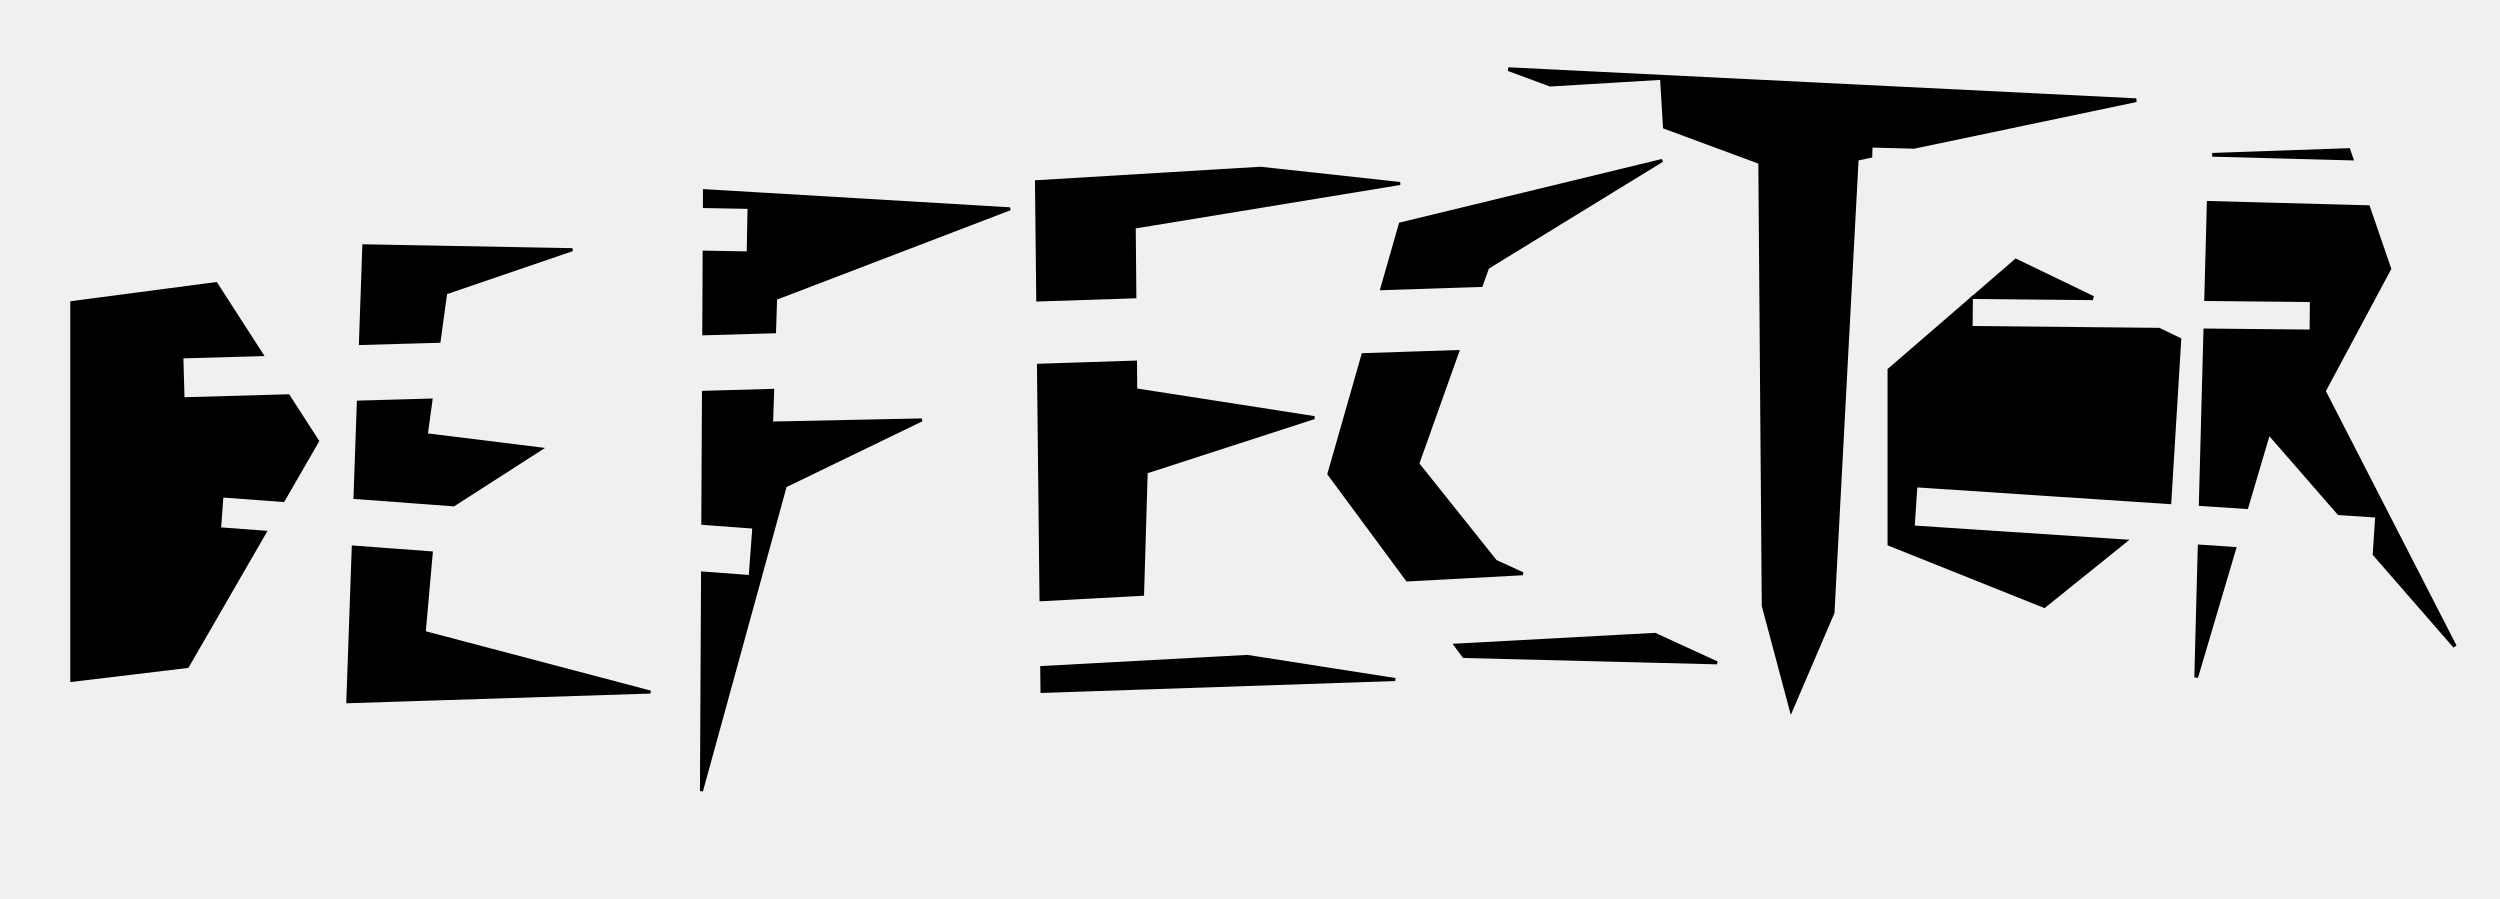
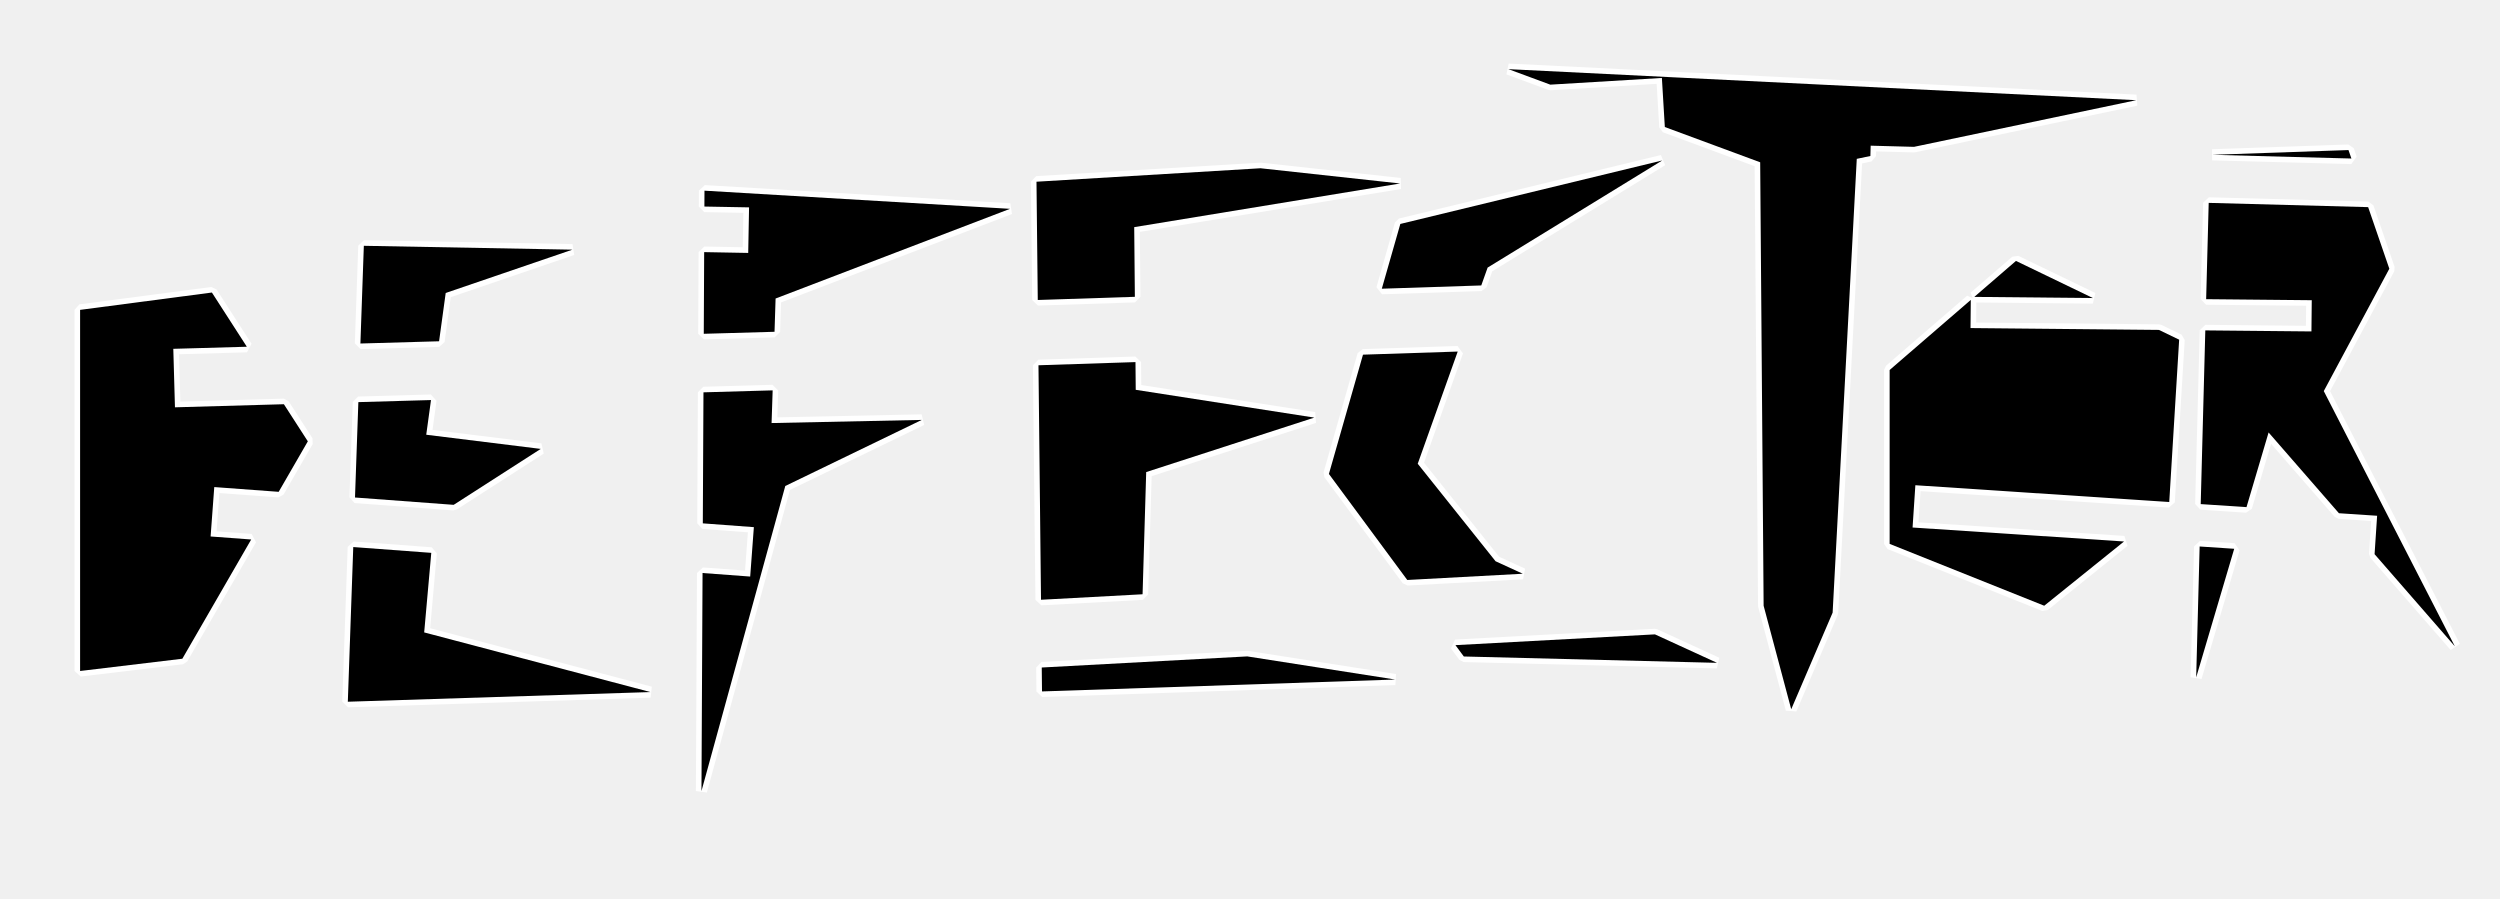
<svg xmlns="http://www.w3.org/2000/svg" width="178mm" height="64mm" viewBox="0 0 178 64" version="1.1" id="svg1">
  <defs id="defs1">
    <filter id="selectable_hidder_filter" width="1" height="1" x="0" y="0" style="color-interpolation-filters:sRGB;">
      <feComposite id="boolops_hidder_primitive" result="composite1" operator="arithmetic" in2="SourceGraphic" in="BackgroundImage" />
    </filter>
  </defs>
  <g id="layer1" style="opacity:1;mix-blend-mode:normal">
-     <rect style="display:none;opacity:1;mix-blend-mode:normal;fill:#920000;fill-opacity:1;stroke:#ffffff;stroke-width:0.265;stroke-linecap:round;stroke-linejoin:miter;stroke-miterlimit:8;stroke-dasharray:none;stroke-opacity:1;paint-order:stroke fill markers" id="rect8" width="174.994" height="49.092" x="2.338" y="8.683" />
+     <rect style="display:none;opacity:1;mix-blend-mode:normal;fill:#920000;fill-opacity:1;stroke:#ffffff;stroke-width:0.288;stroke-linecap:round;stroke-linejoin:miter;stroke-miterlimit:8;stroke-dasharray:none;stroke-opacity:1;paint-order:stroke fill markers" id="rect8" width="174.971" height="57.977" x="1.029" y="1.931" />
    <g id="g84">
-       <path d="m 157.513,11.022 9.907,0.265 -0.208,-0.603 z" style="stroke:#000000;stroke-width:0.265px" id="path84" />
-       <path d="m 159.076,39.073 -2.462,-0.163 -0.246,9.321 z" style="stroke:#000000;stroke-width:0.265px" id="path83" />
-       <path d="m 168.612,14.748 -11.353,-0.303 -0.181,6.856 7.519,0.074 -0.022,2.223 -7.557,-0.074 -0.327,12.368 3.26,0.215 1.573,-5.316 5.008,5.751 2.719,0.18 -0.181,2.735 5.717,6.564 -9.334,-18.176 4.667,-8.711 z" style="stroke:#000000;stroke-width:0.265px" id="path82" />
-       <path d="m 149.016,21.221 -5.479,-2.644 -2.967,2.562 z" style="stroke:#000000;stroke-width:0.296px" id="path81" />
-       <path d="m 151.231,38.554 -15.056,-0.995 0.199,-3.011 18.076,1.195 0.706,-11.558 -1.439,-0.695 -13.416,-0.132 0.02,-2.005 -5.779,4.99 v 12.382 l 11.006,4.403 z" style="stroke:#000000;stroke-width:0.296px" id="path80" />
-       <path d="m 107.395,4.923 2.985,1.104 7.946,-0.477 0.21,3.494 6.789,2.511 0.245,31.574 1.965,7.369 2.948,-6.878 1.719,-32.31 0.97,-0.204 0.02,-0.734 3.086,0.083 15.82,-3.321 z" style="stroke:#000000;stroke-width:0.265px" id="path79" />
-       <path d="m 98.385,20.556 7.081,-0.232 0.453,-1.272 12.432,-7.628 -18.648,4.521 z" style="stroke:#000000;stroke-width:0.215px" id="path78" />
-       <path d="m 100.197,41.294 8.224,-0.444 -1.937,-0.889 -5.542,-6.942 2.847,-7.988 -6.744,0.221 -2.427,8.494 z" style="stroke:#000000;stroke-width:0.215px" id="path77" />
-       <path d="m 117.831,45.167 -14.204,0.767 0.597,0.808 18.026,0.452 z" style="stroke:#000000;stroke-width:0.215px" id="path76" />
-       <path d="m 88.804,46.736 -14.632,0.791 0.019,1.703 25.146,-0.848 z" style="stroke:#000000;stroke-width:0.215px" id="path75" />
-       <path d="m 50.159,13.576 -0.006,1.13 3.18,0.059 -0.06,3.244 -3.136,-0.058 -0.029,5.815 5.038,-0.143 0.076,-2.369 16.69,-6.386 z" style="stroke:#000000;stroke-width:0.215px" id="path74" />
-       <path d="m 55.013,27.794 -4.926,0.14 -0.047,9.329 3.635,0.27 -0.261,3.518 -3.392,-0.252 -0.078,15.524 5.968,-21.721 9.717,-4.704 -10.693,0.223 z" style="stroke:#000000;stroke-width:0.215px" id="path73" />
-       <path d="M 25.152,38.95 24.765,49.963 46.309,49.275 30.202,45.028 30.707,39.363 Z" style="stroke:#000000;stroke-width:0.215;paint-order:stroke fill markers" id="path72" />
-       <path d="m 25.661,24.458 5.601,-0.159 0.472,-3.439 9.021,-3.084 -14.85,-0.275 z" style="stroke:#000000;stroke-width:0.215;paint-order:stroke fill markers" id="path71" />
-       <path d="m 32.302,35.944 6.197,-3.982 -8.151,-1.009 0.339,-2.469 -5.172,0.147 -0.239,6.791 z" style="stroke:#000000;stroke-width:0.215;paint-order:stroke fill markers" id="path70" />
-       <path d="m 19.842,35.018 2.075,-3.594 -1.704,-2.643 -7.756,0.22 -0.118,-4.165 5.236,-0.148 -2.488,-3.86 -9.384,1.235 v 25.712 l 7.28,-0.874 4.902,-8.489 -2.89,-0.215 0.261,-3.518 z" style="opacity:1;stroke:#000000;stroke-width:1.399;stroke-miterlimit:8;paint-order:stroke fill markers" id="path69" />
-       <path d="m 80.846,25.781 -6.907,0.226 0.181,16.696 7.231,-0.391 0.258,-8.701 11.969,-3.878 -12.714,-1.978 z" style="stroke:#000000;stroke-width:0.215px" id="path68" />
-       <path d="m 89.746,11.98 -15.948,0.958 0.091,8.421 6.913,-0.226 -0.046,-4.961 18.93,-3.108 z" style="stroke:#000000;stroke-width:0.215px" id="path67" />
+       <path d="m 157.513,11.022 9.907,0.265 -0.208,-0.603 z" style="stroke:#ffffff;stroke-width:0.794;fill:#000000;fill-opacity:1;stroke-dasharray:none;paint-order:stroke fill markers;stroke-linecap:square;stroke-linejoin:bevel" id="path84" />
+       <path d="m 159.076,39.073 -2.462,-0.163 -0.246,9.321 z" style="stroke:#ffffff;stroke-width:0.794;fill:#000000;fill-opacity:1;stroke-dasharray:none;paint-order:stroke fill markers;stroke-linecap:square;stroke-linejoin:bevel" id="path83" />
+       <path d="m 168.612,14.748 -11.353,-0.303 -0.181,6.856 7.519,0.074 -0.022,2.223 -7.557,-0.074 -0.327,12.368 3.26,0.215 1.573,-5.316 5.008,5.751 2.719,0.18 -0.181,2.735 5.717,6.564 -9.334,-18.176 4.667,-8.711 z" style="stroke:#ffffff;stroke-width:0.794;fill:#000000;fill-opacity:1;stroke-dasharray:none;paint-order:stroke fill markers;stroke-linecap:square;stroke-linejoin:bevel" id="path82" />
+       <path d="m 149.016,21.221 -5.479,-2.644 -2.967,2.562 z" style="stroke:#ffffff;stroke-width:0.794;fill:#000000;fill-opacity:1;stroke-dasharray:none;paint-order:stroke fill markers;stroke-linecap:square;stroke-linejoin:bevel" id="path81" />
+       <path d="m 151.231,38.554 -15.056,-0.995 0.199,-3.011 18.076,1.195 0.706,-11.558 -1.439,-0.695 -13.416,-0.132 0.02,-2.005 -5.779,4.99 v 12.382 l 11.006,4.403 z" style="stroke:#ffffff;stroke-width:0.794;fill:#000000;fill-opacity:1;stroke-dasharray:none;paint-order:stroke fill markers;stroke-linecap:square;stroke-linejoin:bevel" id="path80" />
+       <path d="m 107.395,4.923 2.985,1.104 7.946,-0.477 0.21,3.494 6.789,2.511 0.245,31.574 1.965,7.369 2.948,-6.878 1.719,-32.31 0.97,-0.204 0.02,-0.734 3.086,0.083 15.82,-3.321 z" style="stroke:#ffffff;stroke-width:0.794;fill:#000000;fill-opacity:1;stroke-dasharray:none;paint-order:stroke fill markers;stroke-linecap:square;stroke-linejoin:bevel" id="path79" />
+       <path d="m 98.385,20.556 7.081,-0.232 0.453,-1.272 12.432,-7.628 -18.648,4.521 z" style="stroke:#ffffff;stroke-width:0.794;fill:#000000;fill-opacity:1;stroke-dasharray:none;paint-order:stroke fill markers;stroke-linecap:square;stroke-linejoin:bevel" id="path78" />
+       <path d="m 100.197,41.294 8.224,-0.444 -1.937,-0.889 -5.542,-6.942 2.847,-7.988 -6.744,0.221 -2.427,8.494 z" style="stroke:#ffffff;stroke-width:0.794;fill:#000000;fill-opacity:1;stroke-dasharray:none;paint-order:stroke fill markers;stroke-linecap:square;stroke-linejoin:bevel" id="path77" />
+       <path d="m 117.831,45.167 -14.204,0.767 0.597,0.808 18.026,0.452 z" style="stroke:#ffffff;stroke-width:0.794;fill:#000000;fill-opacity:1;stroke-dasharray:none;paint-order:stroke fill markers;stroke-linecap:square;stroke-linejoin:bevel" id="path76" />
+       <path d="m 88.804,46.736 -14.632,0.791 0.019,1.703 25.146,-0.848 z" style="stroke:#ffffff;stroke-width:0.794;fill:#000000;fill-opacity:1;stroke-dasharray:none;paint-order:stroke fill markers;stroke-linecap:square;stroke-linejoin:bevel" id="path75" />
+       <path d="m 50.159,13.576 -0.006,1.13 3.18,0.059 -0.06,3.244 -3.136,-0.058 -0.029,5.815 5.038,-0.143 0.076,-2.369 16.69,-6.386 z" style="stroke:#ffffff;stroke-width:0.794;fill:#000000;fill-opacity:1;stroke-dasharray:none;paint-order:stroke fill markers;stroke-linecap:square;stroke-linejoin:bevel" id="path74" />
+       <path d="m 55.013,27.794 -4.926,0.14 -0.047,9.329 3.635,0.27 -0.261,3.518 -3.392,-0.252 -0.078,15.524 5.968,-21.721 9.717,-4.704 -10.693,0.223 z" style="stroke:#ffffff;stroke-width:0.794;fill:#000000;fill-opacity:1;stroke-dasharray:none;paint-order:stroke fill markers;stroke-linecap:square;stroke-linejoin:bevel" id="path73" />
+       <path d="M 25.152,38.95 24.765,49.963 46.309,49.275 30.202,45.028 30.707,39.363 Z" style="stroke:#ffffff;stroke-width:0.794;paint-order:stroke fill markers;fill:#000000;fill-opacity:1;stroke-dasharray:none;stroke-linecap:square;stroke-linejoin:bevel" id="path72" />
+       <path d="m 25.661,24.458 5.601,-0.159 0.472,-3.439 9.021,-3.084 -14.85,-0.275 z" style="stroke:#ffffff;stroke-width:0.794;paint-order:stroke fill markers;fill:#000000;fill-opacity:1;stroke-dasharray:none;stroke-linecap:square;stroke-linejoin:bevel" id="path71" />
+       <path d="m 32.302,35.944 6.197,-3.982 -8.151,-1.009 0.339,-2.469 -5.172,0.147 -0.239,6.791 z" style="stroke:#ffffff;stroke-width:0.794;paint-order:stroke fill markers;fill:#000000;fill-opacity:1;stroke-dasharray:none;stroke-linecap:square;stroke-linejoin:bevel" id="path70" />
+       <path d="m 19.842,35.018 2.075,-3.594 -1.704,-2.643 -7.756,0.22 -0.118,-4.165 5.236,-0.148 -2.488,-3.86 -9.384,1.235 v 25.712 l 7.28,-0.874 4.902,-8.489 -2.89,-0.215 0.261,-3.518 z" style="opacity:1;stroke:#ffffff;stroke-width:0.794;stroke-miterlimit:8;paint-order:stroke fill markers;fill:#000000;fill-opacity:1;stroke-dasharray:none;stroke-linecap:square;stroke-linejoin:bevel" id="path69" />
+       <path d="m 80.846,25.781 -6.907,0.226 0.181,16.696 7.231,-0.391 0.258,-8.701 11.969,-3.878 -12.714,-1.978 z" style="stroke:#ffffff;stroke-width:0.794;fill:#000000;fill-opacity:1;stroke-dasharray:none;paint-order:stroke fill markers;stroke-linecap:square;stroke-linejoin:bevel" id="path68" />
+       <path d="m 89.746,11.98 -15.948,0.958 0.091,8.421 6.913,-0.226 -0.046,-4.961 18.93,-3.108 z" style="stroke:#ffffff;stroke-width:0.794;fill:#000000;fill-opacity:1;stroke-dasharray:none;paint-order:stroke fill markers;stroke-linecap:square;stroke-linejoin:bevel" id="path67" />
    </g>
    <g id="g66" clip-path="none" mask="none" style="display:none">
      <path style="opacity:1;fill:#000000;fill-opacity:1;stroke:#000000;stroke-width:1.399;stroke-linecap:butt;stroke-linejoin:miter;stroke-miterlimit:8;stroke-dasharray:none;stroke-opacity:1;paint-order:stroke fill markers" d="m 5.702,47.774 v -25.711 l 9.384,-1.235 6.83,10.596 -8.935,15.476 z" id="path59" />
      <path style="fill:#000000;fill-opacity:1;stroke:#000000;stroke-width:0.215;stroke-linecap:butt;stroke-linejoin:miter;stroke-dasharray:none;stroke-opacity:1;paint-order:stroke fill markers" d="m 25.935,16.659 20.291,-0.752 -14.491,4.954 -1.387,10.092 8.151,1.009 -7.565,4.861 -0.732,8.205 16.108,4.247 -21.544,0.688 z" id="path60" />
      <path style="fill:#000000;fill-opacity:1;stroke:#000000;stroke-width:0.215px;stroke-linecap:butt;stroke-linejoin:miter;stroke-opacity:1" d="m 49.946,56.321 0.214,-42.745 21.754,1.291 -16.69,6.386 -0.285,8.867 10.693,-0.224 -9.717,4.704 z" id="path61" />
      <path style="fill:#000000;fill-opacity:1;stroke:#000000;stroke-width:0.215px;stroke-linecap:butt;stroke-linejoin:miter;stroke-opacity:1" d="m 74.191,49.229 25.146,-0.848 -18.083,-2.825 0.354,-11.944 11.97,-3.879 -12.714,-1.978 -0.108,-11.584 18.93,-3.108 -25.918,-2.825 z" id="path62" />
      <path style="fill:#000000;fill-opacity:1;stroke:#000000;stroke-width:0.215px;stroke-linecap:butt;stroke-linejoin:miter;stroke-opacity:1" d="m 118.351,11.424 -18.648,4.521 -5.086,17.8 9.606,12.997 18.026,0.452 -15.766,-7.233 -5.543,-6.942 4.978,-13.966 z" id="path63" />
      <path style="fill:#000000;fill-opacity:1;stroke:#000000;stroke-width:0.265px;stroke-linecap:butt;stroke-linejoin:miter;stroke-opacity:1" d="m 125.571,43.129 1.965,7.369 2.948,-6.878 1.719,-32.311 19.896,-4.176 -44.704,-2.211 17.931,6.632 z" id="path64" />
      <path style="fill:#000000;fill-opacity:1;stroke:#000000;stroke-width:0.296px;stroke-linecap:butt;stroke-linejoin:miter;stroke-opacity:1" d="m 143.537,18.577 -8.995,7.767 v 12.382 l 11.006,4.402 8.888,-7.154 0.72,-11.789 z" id="path65" />
      <path style="fill:#000000;fill-opacity:1;stroke:#000000;stroke-width:0.265px;stroke-linecap:butt;stroke-linejoin:miter;stroke-opacity:1" d="m 156.367,48.231 0.983,-37.203 9.864,-0.344 2.909,8.45 -4.667,8.711 9.334,18.176 -13.264,-15.229 z" id="path66" />
    </g>
  </g>
</svg>
